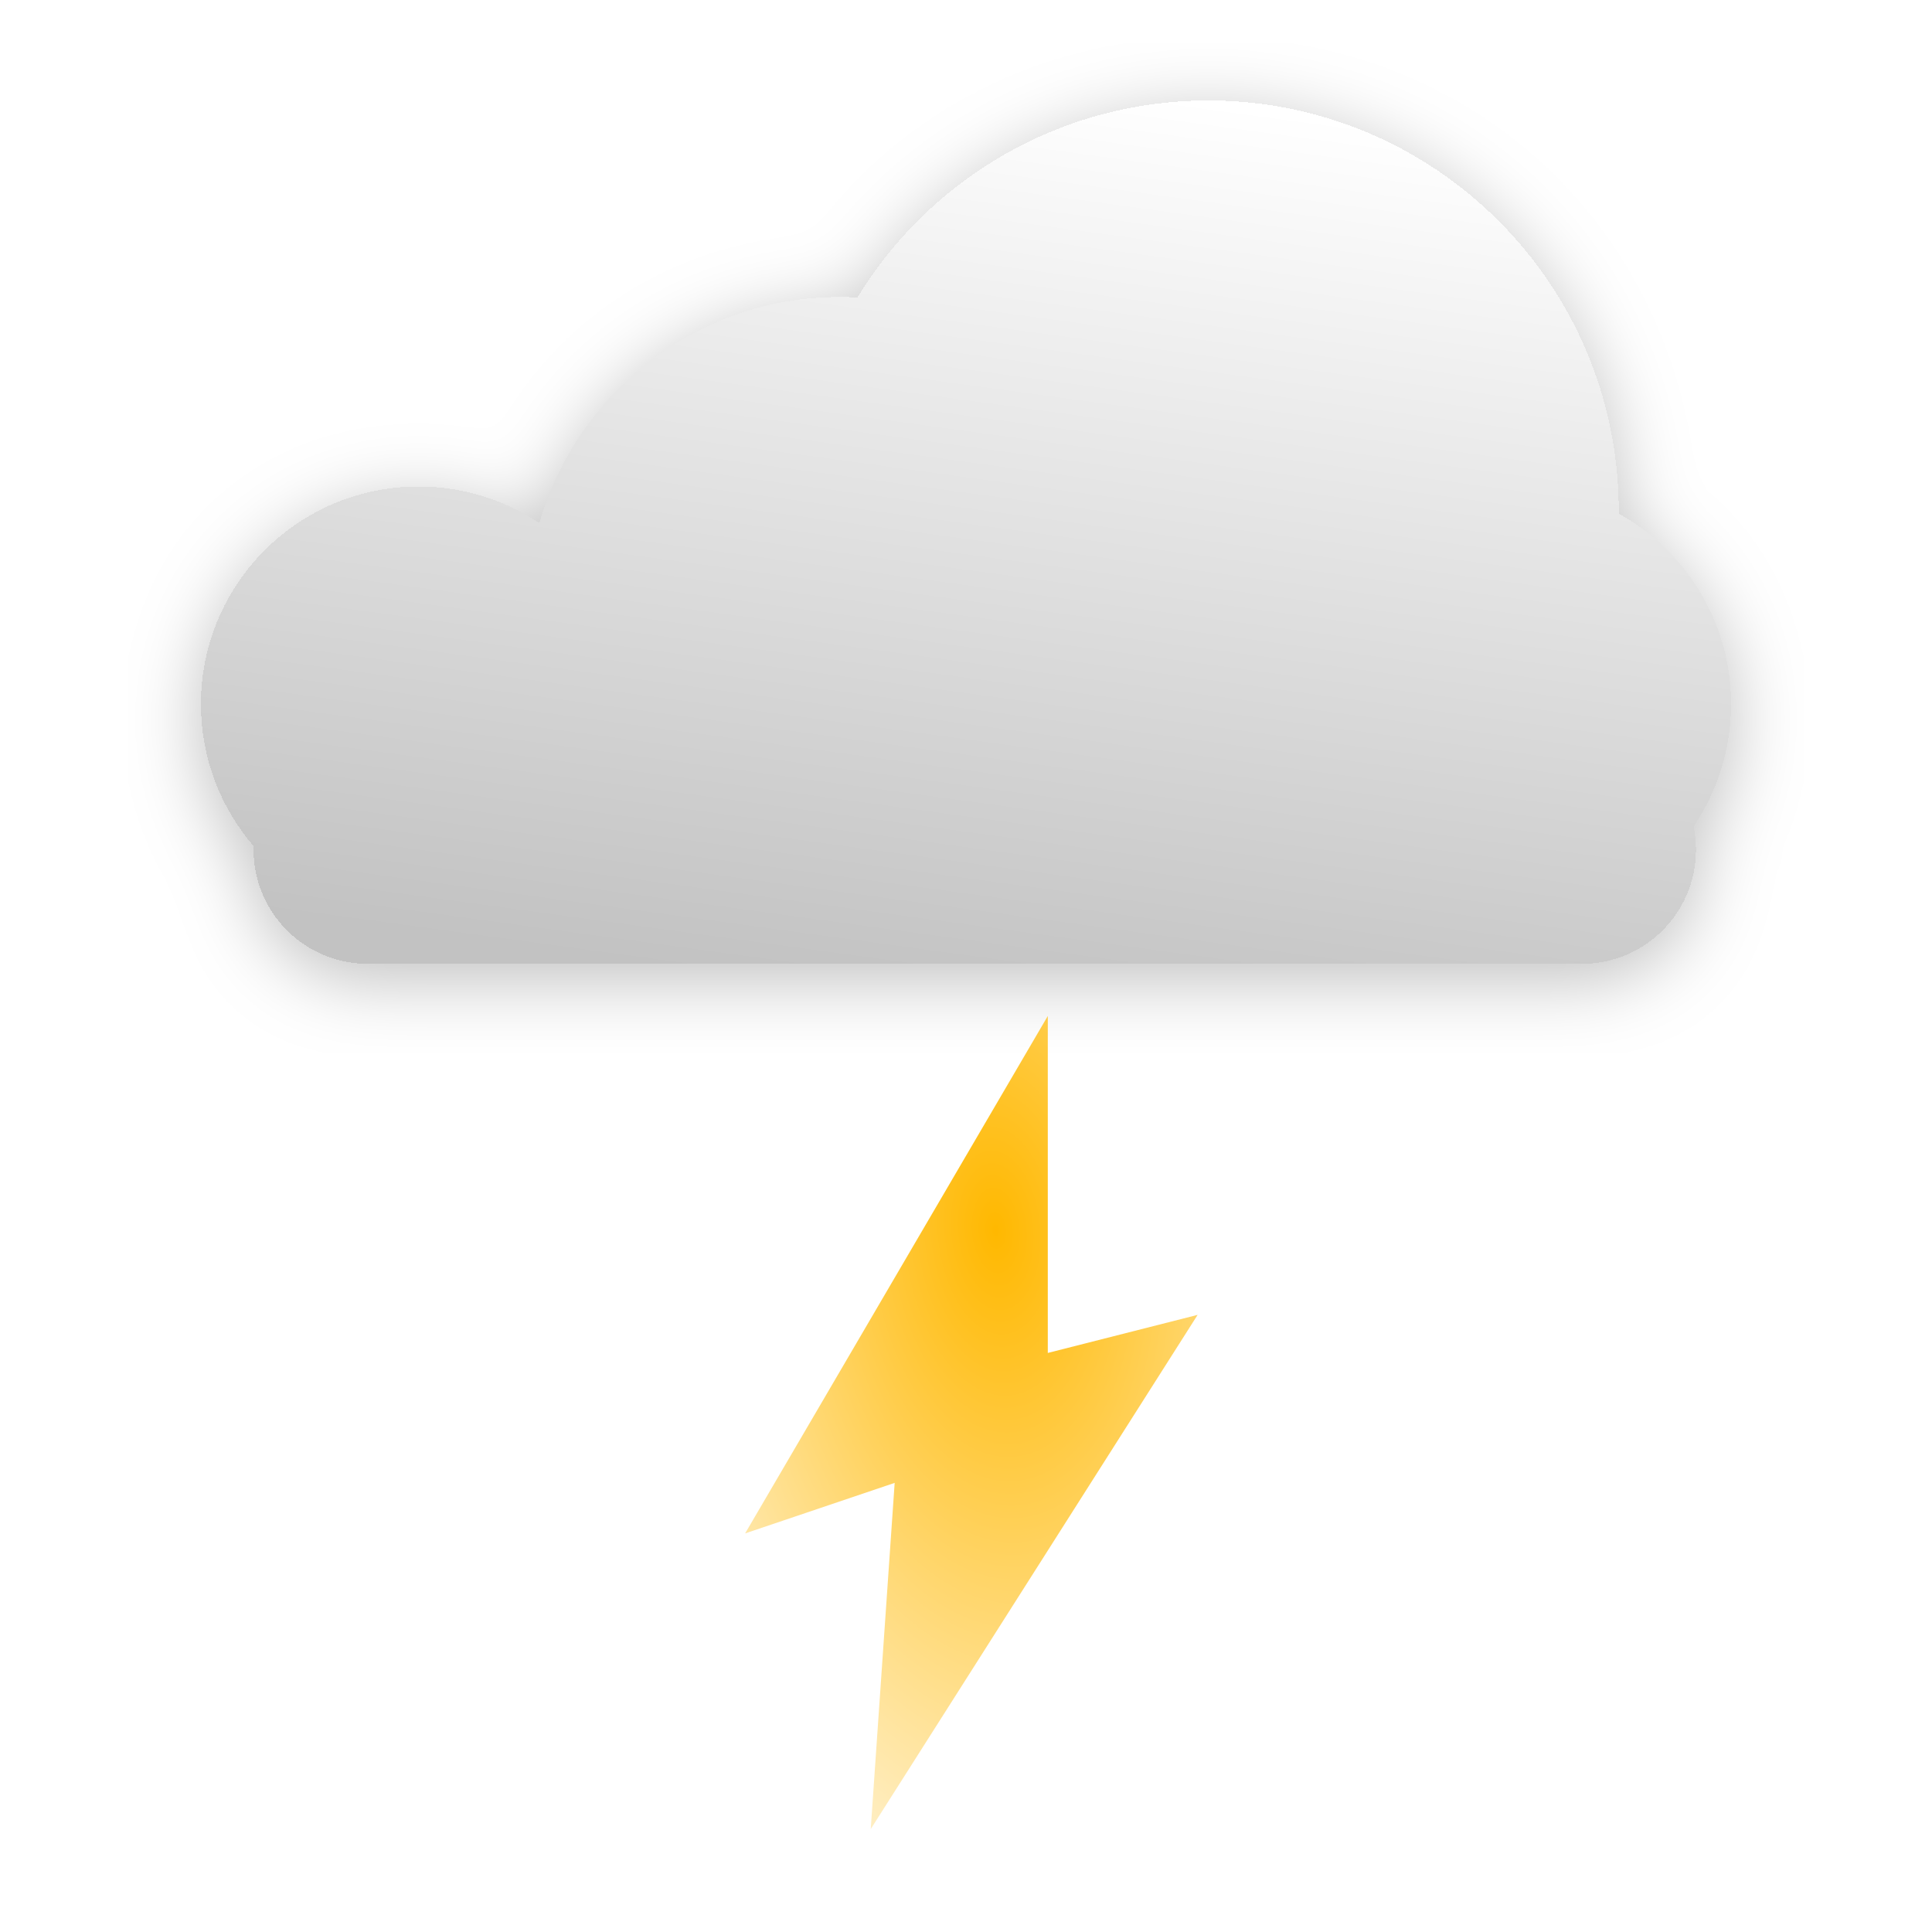
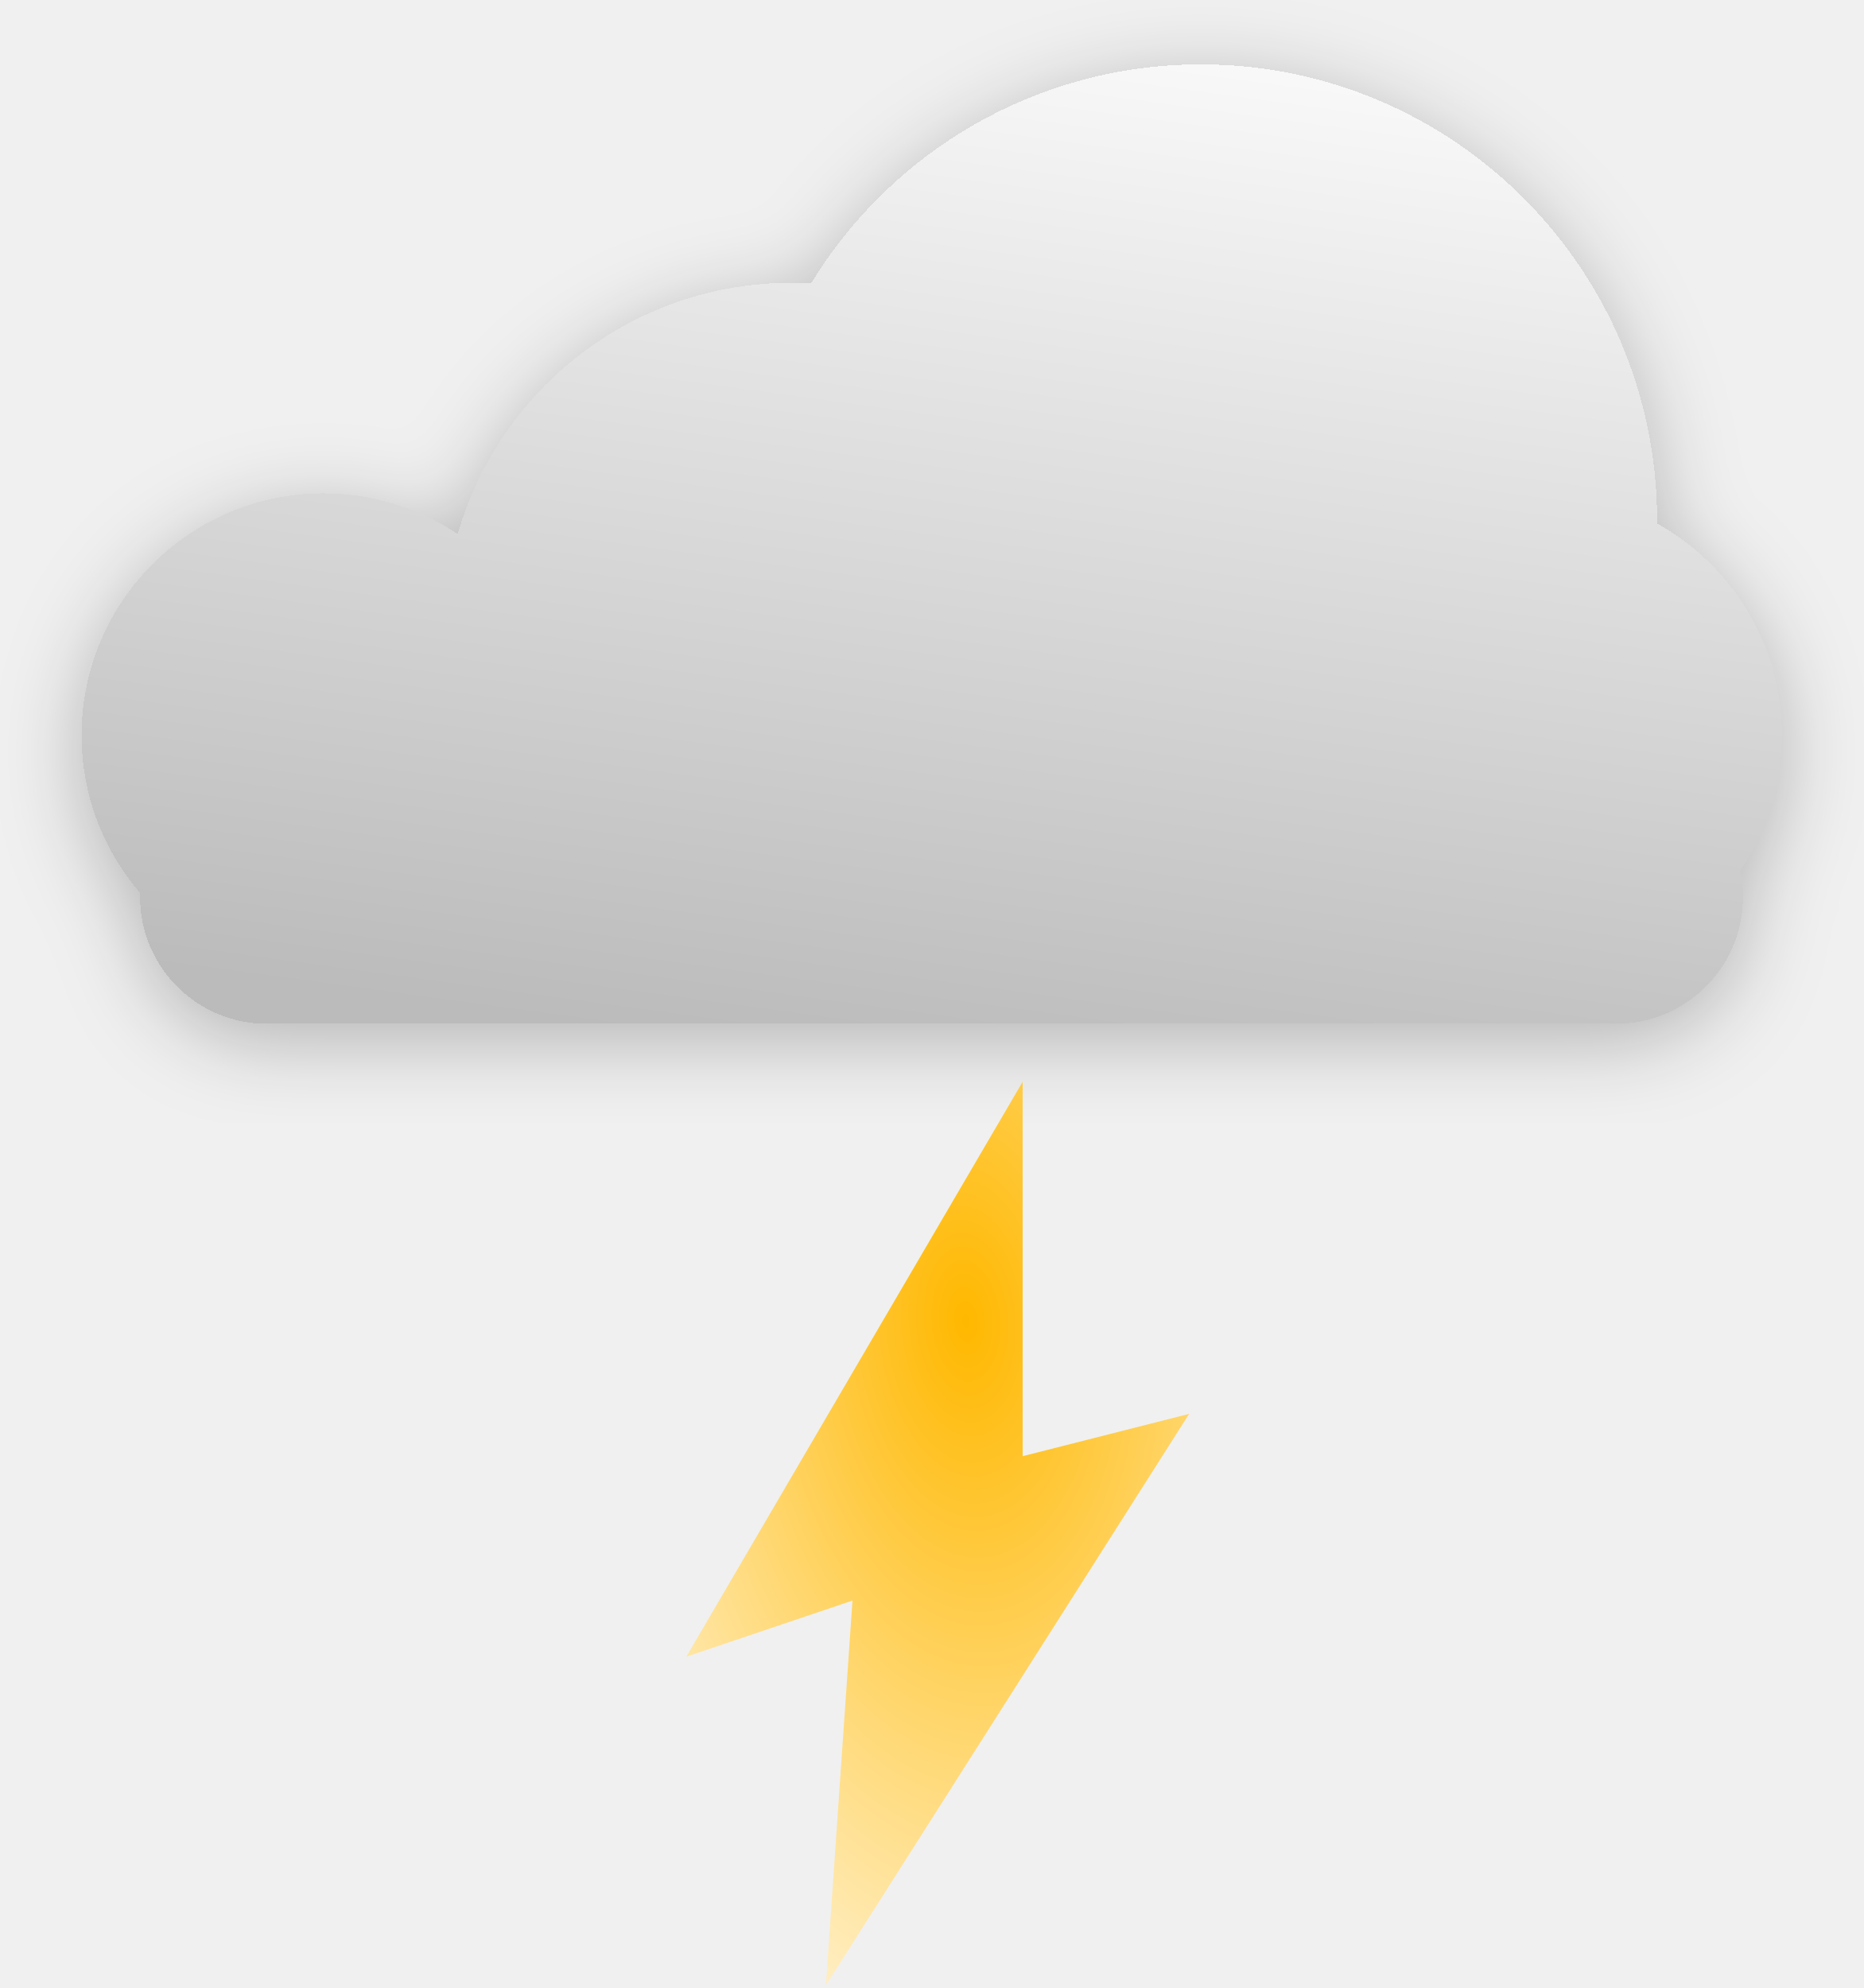
- <svg xmlns="http://www.w3.org/2000/svg" width="500" height="500" viewBox="0 0 500 500" fill="none">
-   <rect width="500" height="500" fill="white" />
-   <g filter="url(#filter0_bd_59_70)">
-     <path fill-rule="evenodd" clip-rule="evenodd" d="M418.936 132.266C418.936 132.486 418.935 132.707 418.934 132.927C436.266 142.527 448 161.003 448 182.22C448 193.941 444.419 204.825 438.292 213.839C438.702 215.799 438.917 217.831 438.917 219.913C438.917 236.215 425.702 249.431 409.399 249.431H95.142C78.84 249.431 65.624 236.215 65.624 219.913C65.624 219.596 65.629 219.28 65.639 218.965C57.139 209.102 52 196.261 52 182.22C52 151.12 77.212 125.908 108.312 125.908C119.884 125.908 130.641 129.399 139.587 135.385C149.271 101.592 180.399 76.862 217.303 76.862C218.843 76.862 220.374 76.906 221.893 76.99C240.553 46.413 274.227 26 312.67 26C371.359 26 418.936 73.577 418.936 132.266Z" fill="url(#paint0_linear_59_70)" fill-opacity="0.5" shape-rendering="crispEdges" />
+ <svg xmlns="http://www.w3.org/2000/svg" width="434" height="463" viewBox="0 0 434 463" fill="none">
+   <g filter="url(#filter0_bd_72_5)">
+     <path fill-rule="evenodd" clip-rule="evenodd" d="M385.936 121.266C385.936 121.486 385.935 121.707 385.934 121.927C403.266 131.527 415 150.003 415 171.22C415 182.941 411.419 193.825 405.292 202.839C405.702 204.799 405.917 206.831 405.917 208.913C405.917 225.215 392.702 238.431 376.399 238.431H62.142C45.84 238.431 32.624 225.215 32.624 208.913C32.624 208.596 32.629 208.28 32.639 207.965C24.139 198.102 19 185.261 19 171.22C19 140.12 44.212 114.908 75.312 114.908C86.884 114.908 97.641 118.399 106.587 124.385C116.271 90.592 147.399 65.862 184.303 65.862C185.843 65.862 187.374 65.906 188.893 65.99C207.553 35.413 241.227 15 279.67 15C338.359 15 385.936 62.577 385.936 121.266Z" fill="url(#paint0_linear_72_5)" fill-opacity="0.5" shape-rendering="crispEdges" />
  </g>
-   <path fill-rule="evenodd" clip-rule="evenodd" d="M192.837 396.845L271.169 262.937V350.141L309.943 340.288L225.345 473.364L231.538 383.767L192.837 396.845Z" fill="url(#paint1_radial_59_70)" />
+   <path fill-rule="evenodd" clip-rule="evenodd" d="M159.837 385.845L238.169 251.937V339.141L276.943 329.288L192.345 462.364L198.538 372.767L159.837 385.845Z" fill="url(#paint1_radial_72_5)" />
  <defs>
-     <filter id="filter0_bd_59_70" x="33" y="11" width="434" height="261.431" filterUnits="userSpaceOnUse" color-interpolation-filters="sRGB">
+     <filter id="filter0_bd_72_5" x="0" y="0" width="434" height="261.431" filterUnits="userSpaceOnUse" color-interpolation-filters="sRGB">
      <feFlood flood-opacity="0" result="BackgroundImageFix" />
      <feGaussianBlur in="BackgroundImageFix" stdDeviation="6.5" />
-       <feComposite in2="SourceAlpha" operator="in" result="effect1_backgroundBlur_59_70" />
+       <feComposite in2="SourceAlpha" operator="in" result="effect1_backgroundBlur_72_5" />
      <feColorMatrix in="SourceAlpha" type="matrix" values="0 0 0 0 0 0 0 0 0 0 0 0 0 0 0 0 0 0 127 0" result="hardAlpha" />
      <feOffset dy="4" />
      <feGaussianBlur stdDeviation="9.5" />
      <feComposite in2="hardAlpha" operator="out" />
      <feColorMatrix type="matrix" values="0 0 0 0 0 0 0 0 0 0 0 0 0 0 0 0 0 0 0.25 0" />
-       <feBlend mode="normal" in2="effect1_backgroundBlur_59_70" result="effect2_dropShadow_59_70" />
-       <feBlend mode="normal" in="SourceGraphic" in2="effect2_dropShadow_59_70" result="shape" />
+       <feBlend mode="normal" in2="effect1_backgroundBlur_72_5" result="effect2_dropShadow_72_5" />
+       <feBlend mode="normal" in="SourceGraphic" in2="effect2_dropShadow_72_5" result="shape" />
    </filter>
-     <linearGradient id="paint0_linear_59_70" x1="263.255" y1="262.937" x2="295.565" y2="26" gradientUnits="userSpaceOnUse">
+     <linearGradient id="paint0_linear_72_5" x1="230.255" y1="251.937" x2="262.565" y2="15" gradientUnits="userSpaceOnUse">
      <stop stop-color="#868686" />
      <stop offset="1" stop-color="white" />
    </linearGradient>
-     <radialGradient id="paint1_radial_59_70" cx="0" cy="0" r="1" gradientUnits="userSpaceOnUse" gradientTransform="translate(257.852 318.247) rotate(85.7764) scale(226.012 125.866)">
+     <radialGradient id="paint1_radial_72_5" cx="0" cy="0" r="1" gradientUnits="userSpaceOnUse" gradientTransform="translate(224.852 307.247) rotate(85.7764) scale(226.012 125.866)">
      <stop stop-color="#FFB800" />
      <stop offset="1" stop-color="white" />
    </radialGradient>
  </defs>
</svg>
